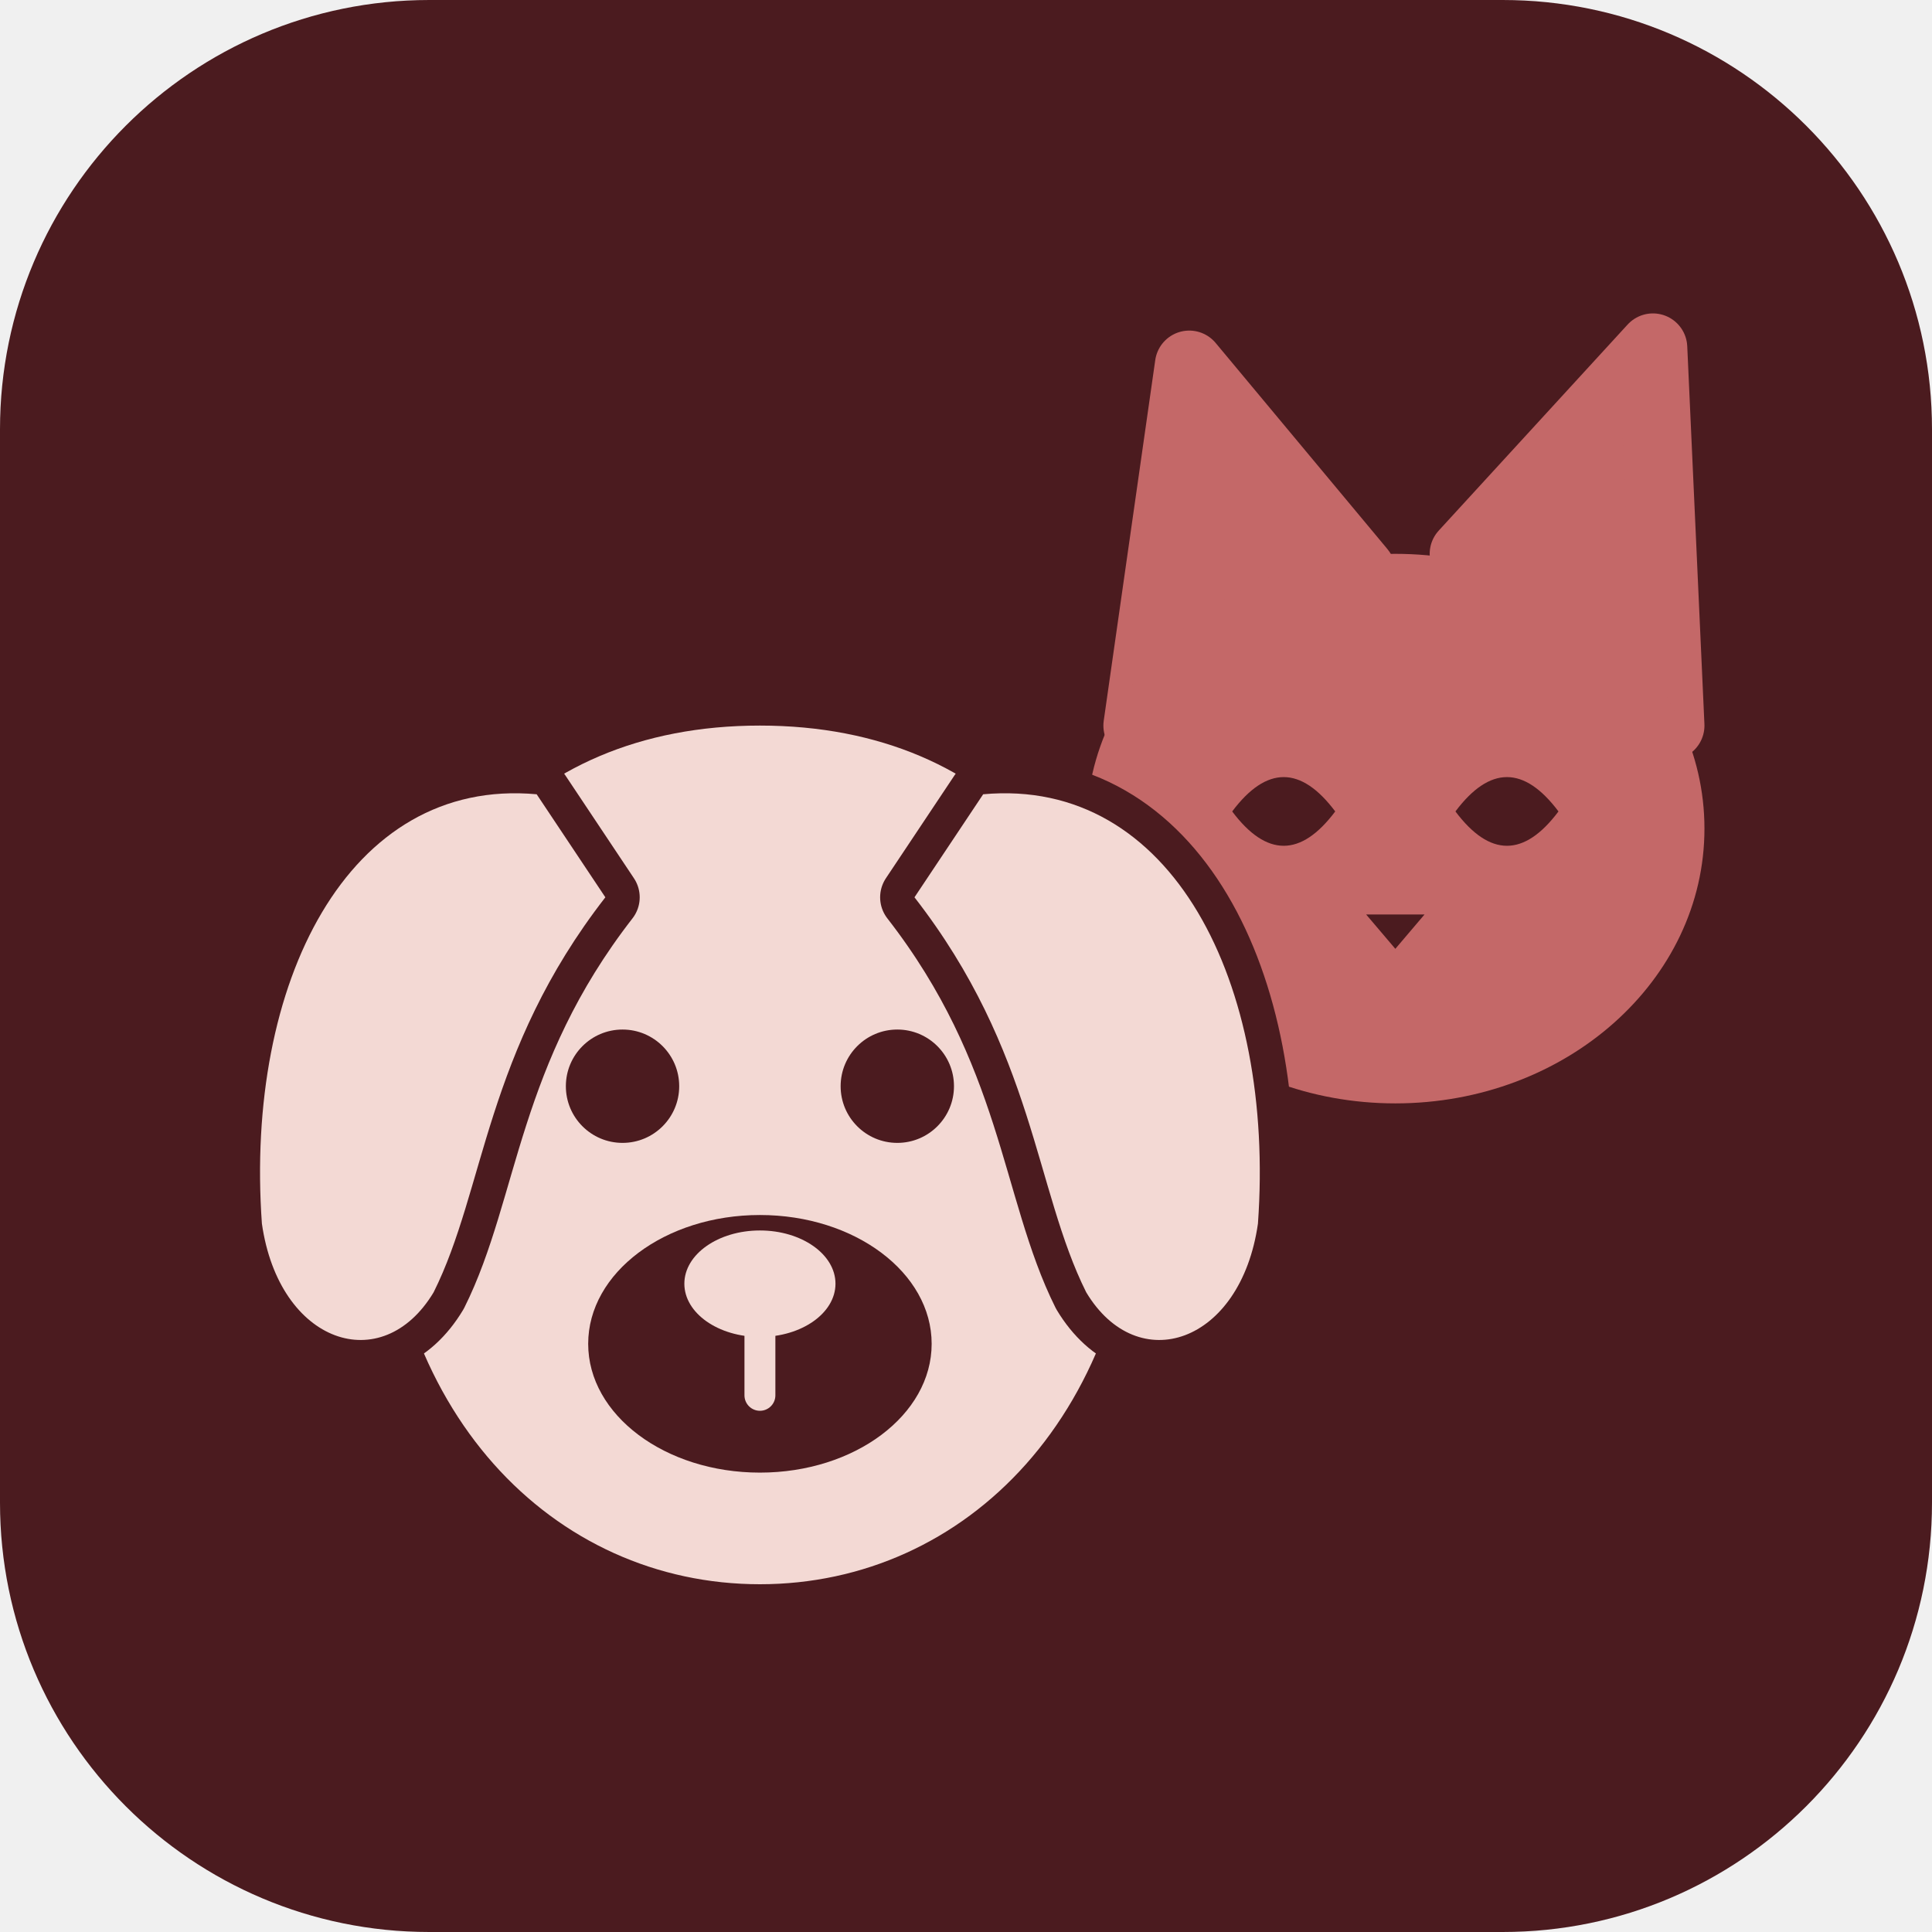
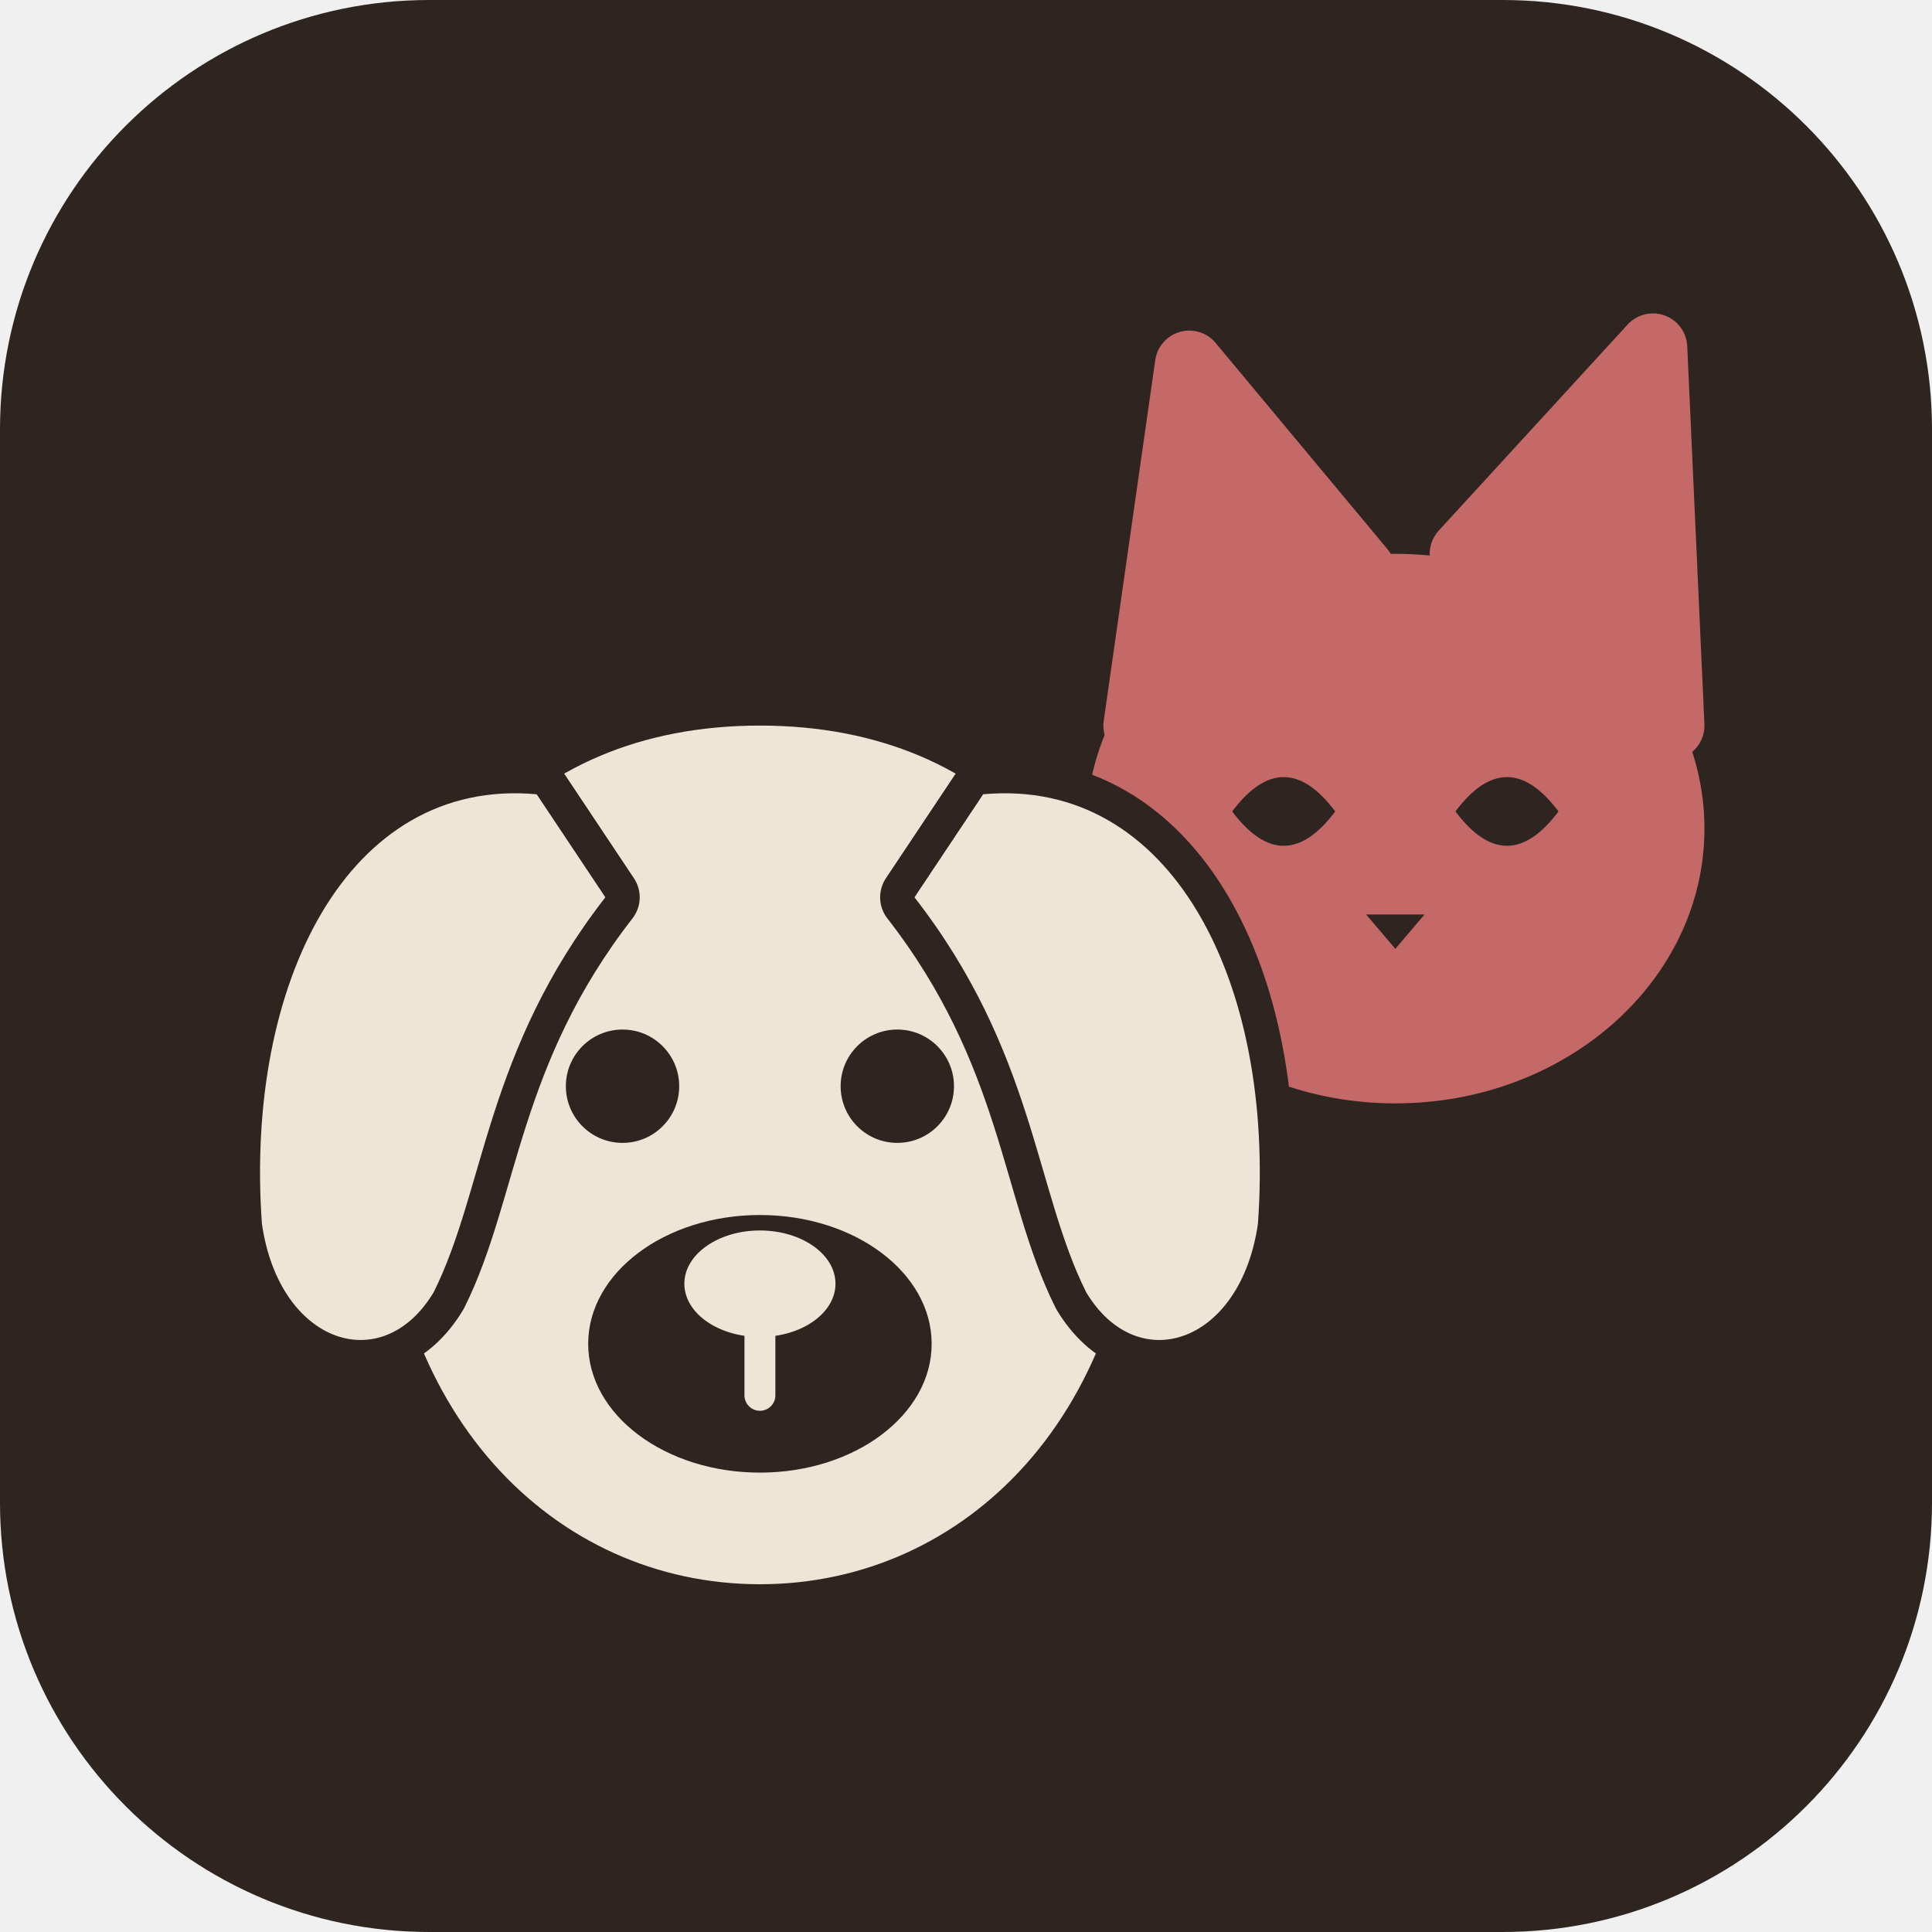
<svg xmlns="http://www.w3.org/2000/svg" viewBox="5 5 90 90" role="img" aria-label="Prime Origins">
  <defs>
    <mask id="pof-cat" maskUnits="userSpaceOnUse" x="0" y="0" width="100" height="100">
      <rect width="100" height="100" fill="#fff" />
      <g fill="#000" stroke="#000" stroke-width="4" stroke-linejoin="round">
        <path d="M38 36 C52 36 60 46 60 60 C60 76 50 86 38 86 C26 86 16 76 16 60 C16 46 24 36 38 36 Z" />
        <path d="M25 40 C14 39 8 51 9 65 C10 72 16 74 19 69 C22 63 22 55 29 46 Z" />
        <path d="M51 40 C62 39 68 51 67 65 C66 72 60 74 57 69 C54 63 54 55 47 46 Z" />
      </g>
      <path d="M65.5 41 Q68.5 37 71.5 41 Q68.5 45 65.5 41 Z M78.5 41 Q81.5 37 84.5 41 Q81.5 45 78.5 41 Z M73.3 47 h3.4 l-1.7 2 z" fill="#000" />
    </mask>
    <mask id="pof-dog" maskUnits="userSpaceOnUse" x="0" y="0" width="100" height="100">
      <rect width="100" height="100" fill="#fff" />
      <g fill="#000" stroke="#000" stroke-width="4" stroke-linejoin="round">
        <path d="M25 40 C14 39 8 51 9 65 C10 72 16 74 19 69 C22 63 22 55 29 46 Z" />
        <path d="M51 40 C62 39 68 51 67 65 C66 72 60 74 57 69 C54 63 54 55 47 46 Z" />
      </g>
      <circle cx="30" cy="57" r="3.3" fill="#000" />
      <circle cx="46" cy="57" r="3.3" fill="#000" />
      <ellipse cx="38" cy="72" rx="10" ry="7.5" fill="#000" />
    </mask>
  </defs>
-   <rect x="5" y="5" width="90" height="90" rx="20" fill="#4b1b1f" />
+   <rect x="5" y="5" width="90" height="90" rx="20" fill="#2e2420" />
  <g transform="translate(50 50) scale(.8) translate(-50 -50)">
    <g mask="url(#pof-cat)" fill="#c46868">
      <g stroke="#c46868" stroke-width="4" stroke-linejoin="round">
        <path d="M60 36 L63 15 L73 27 Z" />
        <path d="M79 26 L90 14 L91 36 Z" />
      </g>
      <ellipse cx="75" cy="42" rx="18" ry="16" />
    </g>
-     <path d="M38 36 C52 36 60 46 60 60 C60 76 50 86 38 86 C26 86 16 76 16 60 C16 46 24 36 38 36 Z" fill="#f3d9d4" mask="url(#pof-dog)" />
-     <path d="M25 40 C14 39 8 51 9 65 C10 72 16 74 19 69 C22 63 22 55 29 46 Z" fill="#f3d9d4" />
-     <path d="M51 40 C62 39 68 51 67 65 C66 72 60 74 57 69 C54 63 54 55 47 46 Z" fill="#f3d9d4" />
-     <ellipse cx="38" cy="68.5" rx="4.4" ry="3.1" fill="#f3d9d4" />
-     <path d="M38 71.5 V75" stroke="#f3d9d4" stroke-width="1.8" stroke-linecap="round" />
+     <path d="M38 36 C52 36 60 46 60 60 C60 76 50 86 38 86 C26 86 16 76 16 60 C16 46 24 36 38 36 Z" fill="#efe5d6" mask="url(#pof-dog)" />
+     <path d="M25 40 C14 39 8 51 9 65 C10 72 16 74 19 69 C22 63 22 55 29 46 Z" fill="#efe5d6" />
+     <path d="M51 40 C62 39 68 51 67 65 C66 72 60 74 57 69 C54 63 54 55 47 46 Z" fill="#efe5d6" />
+     <ellipse cx="38" cy="68.5" rx="4.4" ry="3.1" fill="#efe5d6" />
+     <path d="M38 71.5 V75" stroke="#efe5d6" stroke-width="1.8" stroke-linecap="round" />
  </g>
</svg>
